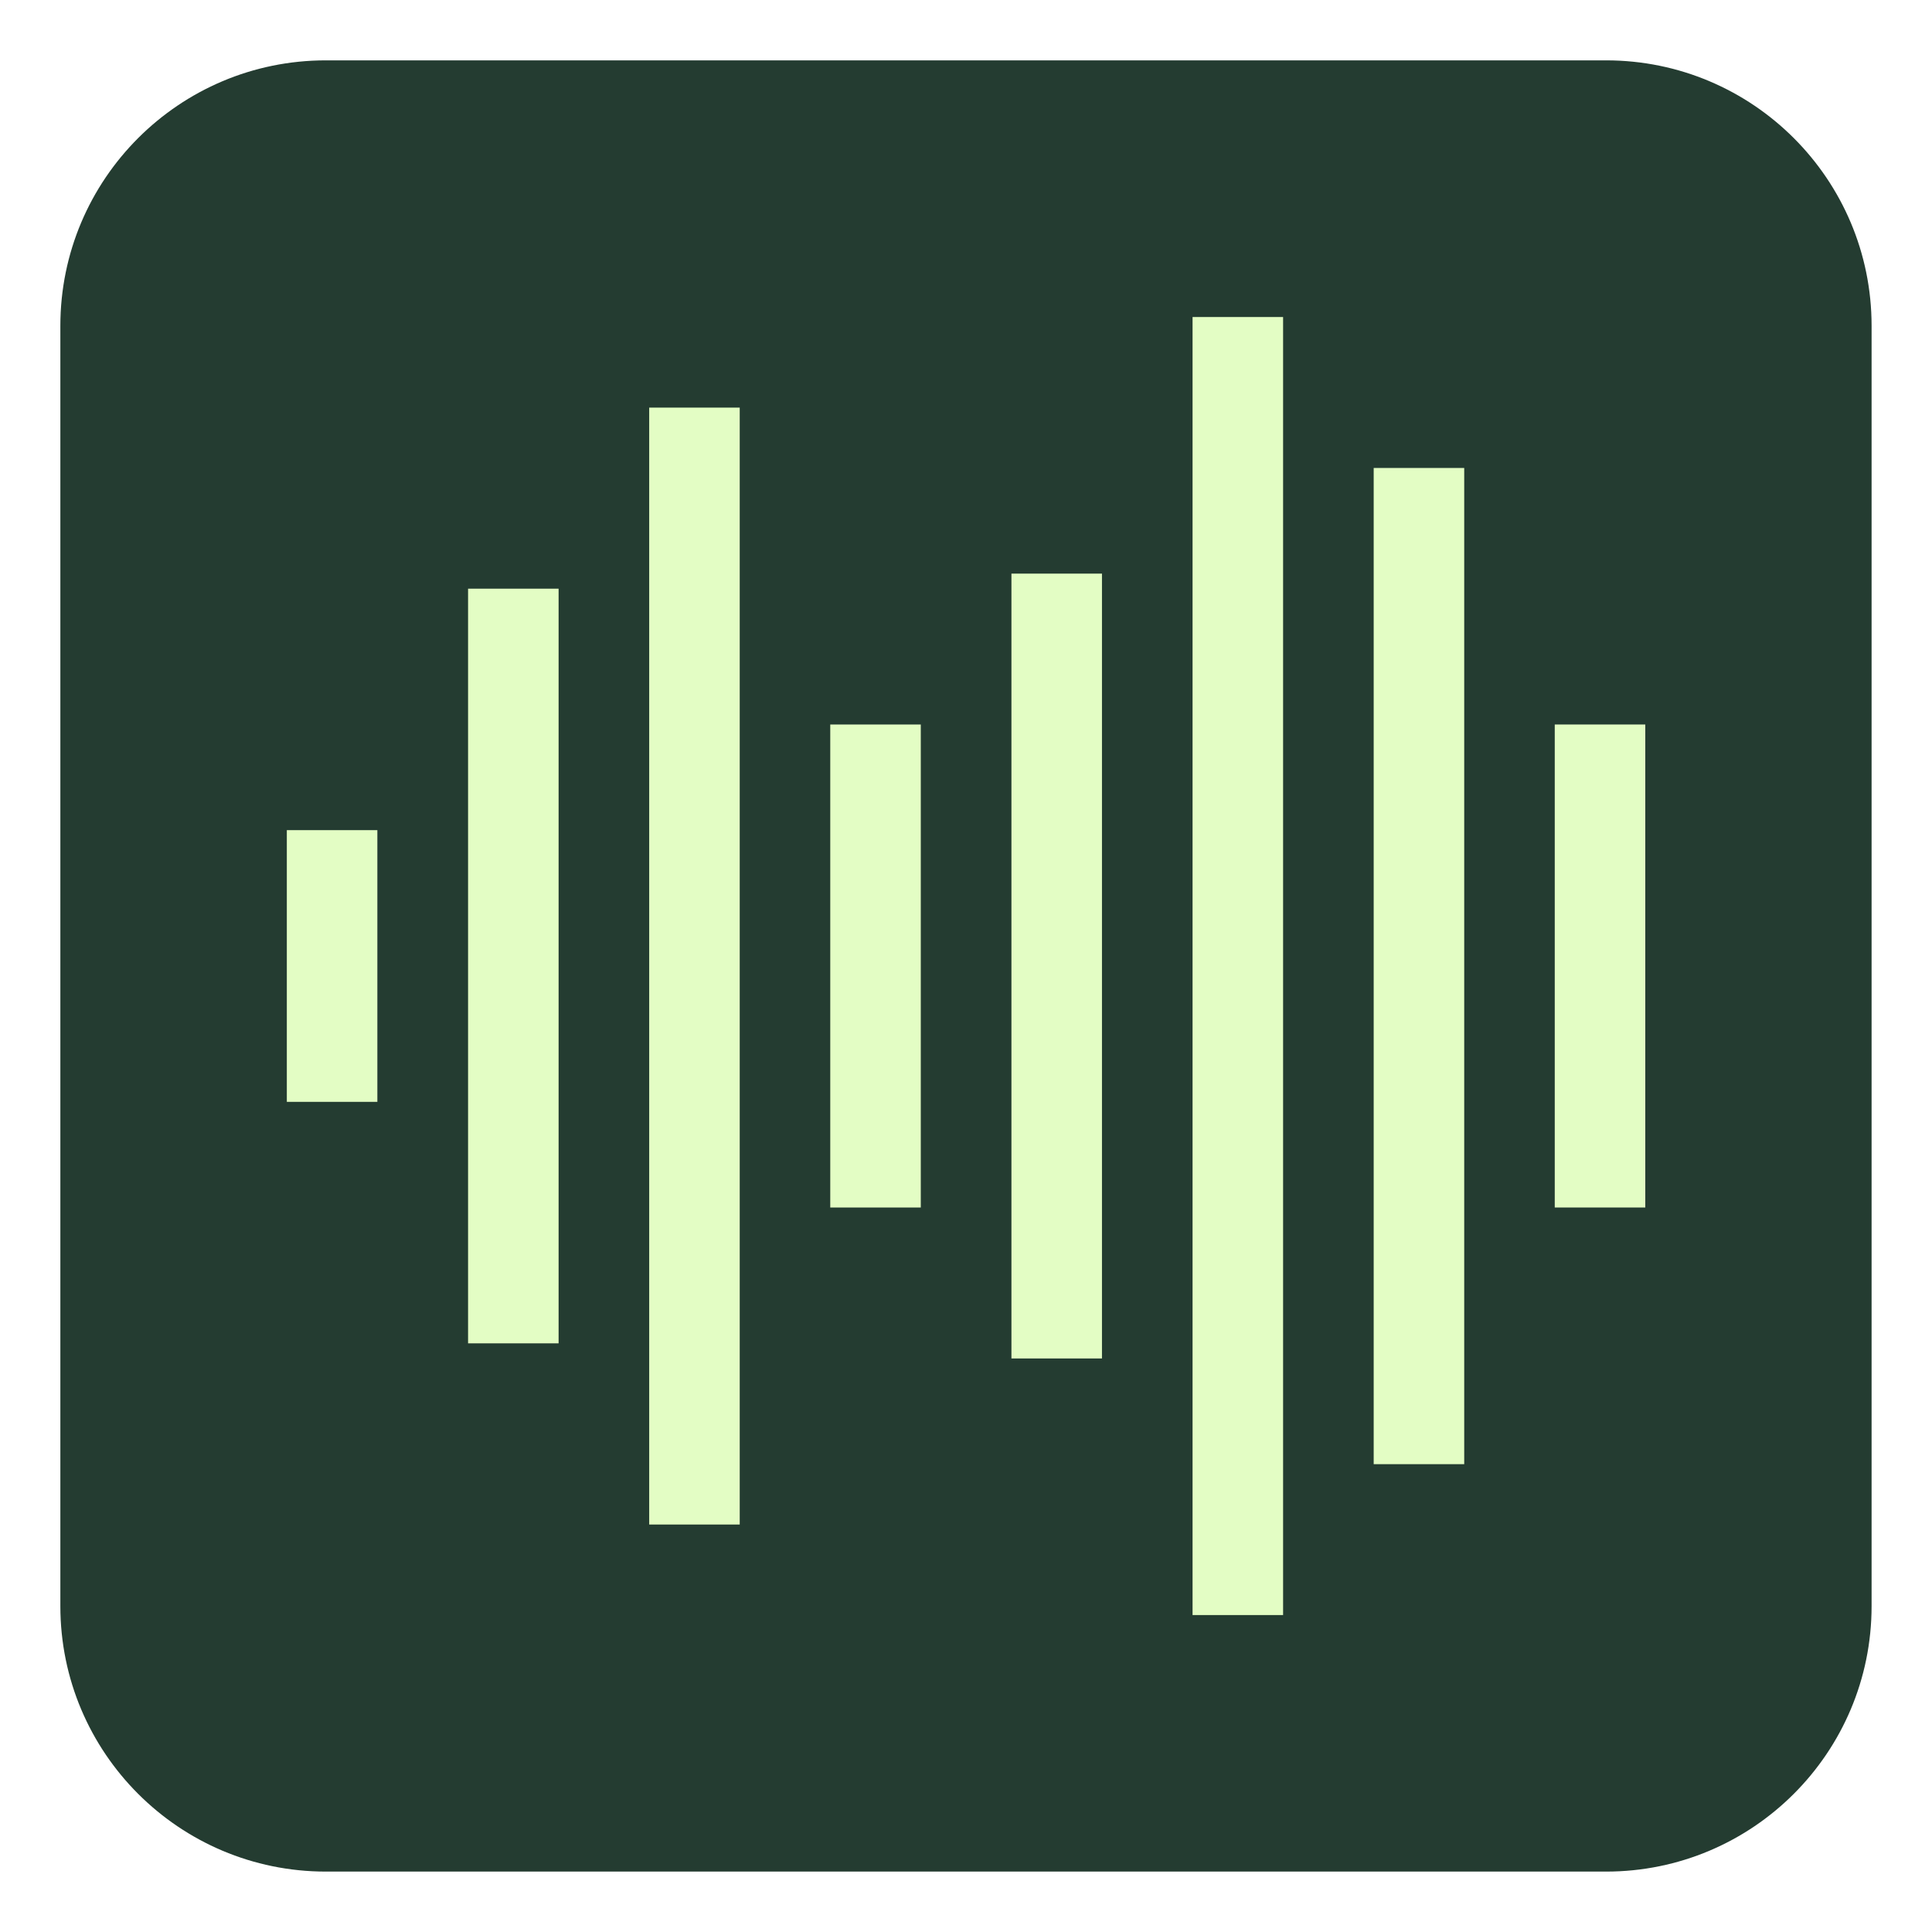
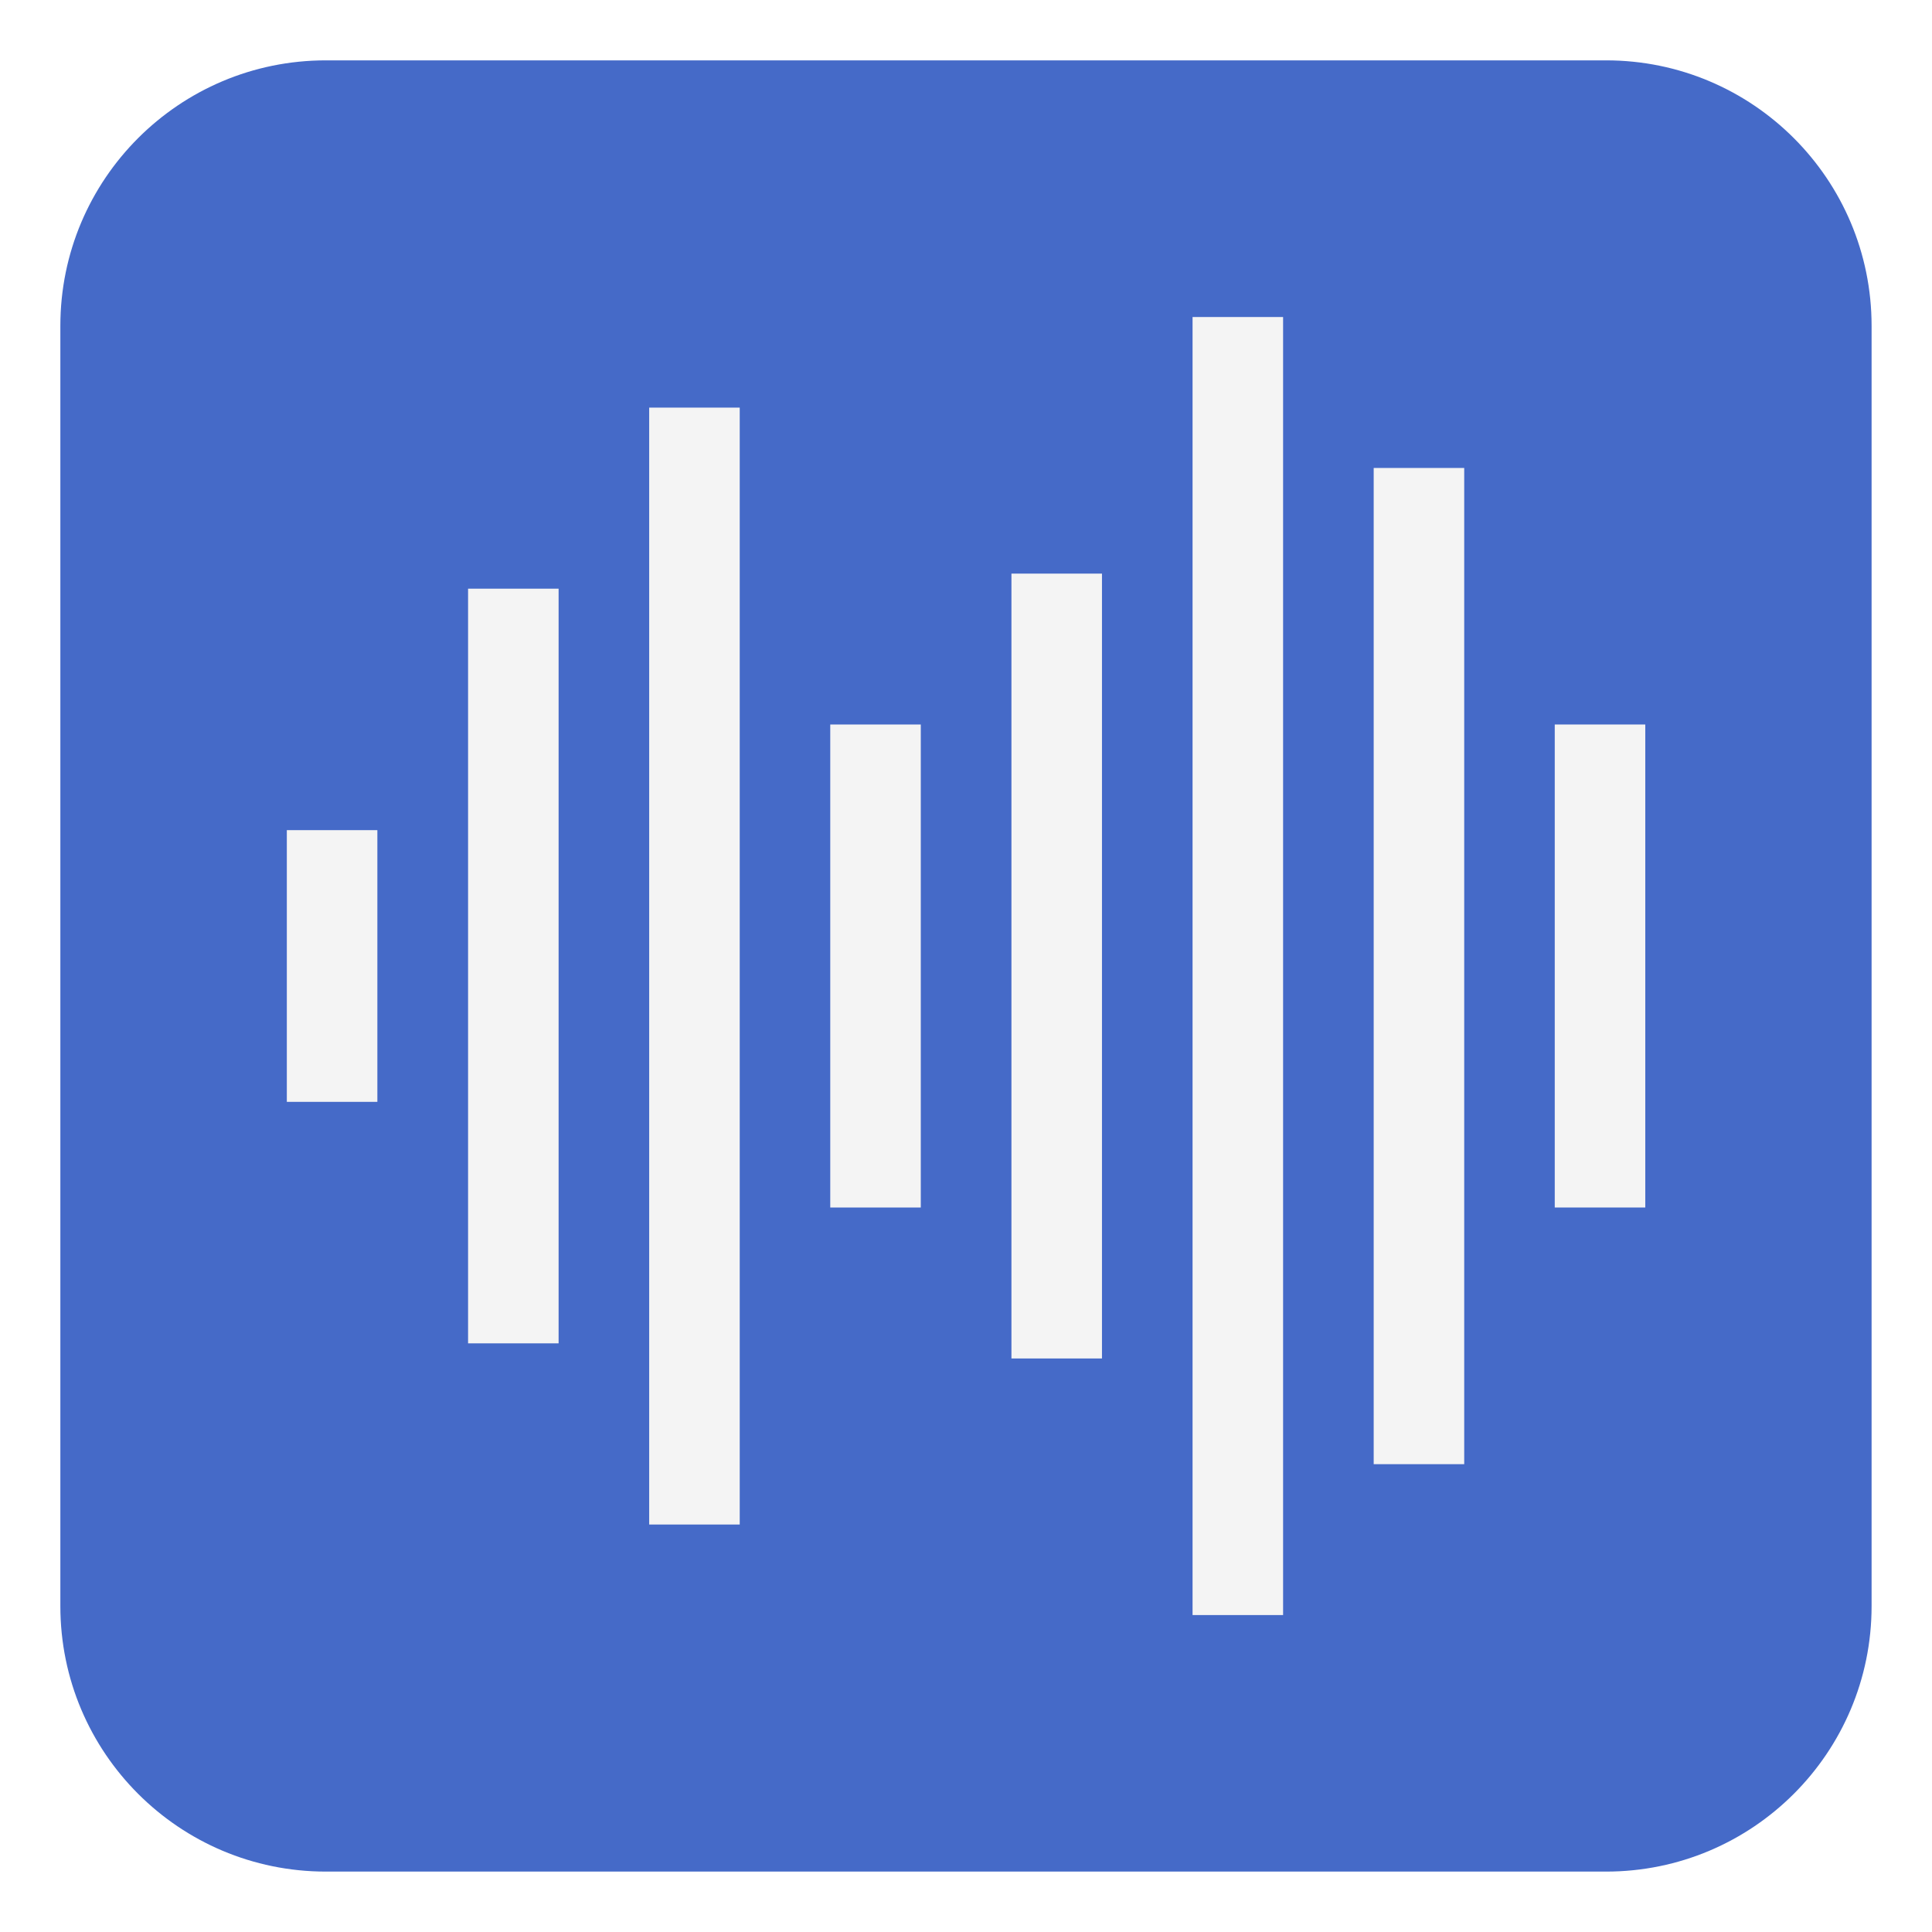
<svg xmlns="http://www.w3.org/2000/svg" id="svg9192" width="128" height="128" version="1.1" viewBox="0 0 33.867 33.867">
-   <rect id="rect9275" x="1.058" y="1.058" width="31.75" height="31.75" ry="4.654" fill="#243c31" stroke-width=".937" />
-   <path id="path337-6" d="m6.615 19.315v-4.763h-1.587v4.763m23.813 1.852v-8.467h-1.587v8.467m-11.113 1.95e-4v-8.467h-1.587v8.467m4.763 2.646v-13.758h-1.587v13.758m-7.938-0.265v-13.229h-1.587v13.229m12.7 4.763h1.587v-22.754h-1.587m-9.525 21.167h1.587v-19.579h-1.587m12.7 18.521h1.587v-17.463h-1.587" fill="#e3fdc4" />
+   <rect id="rect9275" x="1.058" y="1.058" width="31.75" height="31.75" ry="4.654" fill="#456ac8" stroke-width=".937" />
+   <path id="path337-6" d="m6.615 19.315v-4.763h-1.587v4.763m23.813 1.852v-8.467h-1.587v8.467m-11.113 1.95e-4v-8.467h-1.587v8.467m4.763 2.646v-13.758h-1.587v13.758m-7.938-0.265v-13.229h-1.587v13.229m12.7 4.763h1.587v-22.754h-1.587m-9.525 21.167h1.587v-19.579h-1.587m12.7 18.521h1.587v-17.463h-1.587" fill="#f4f4f4" />
</svg>
